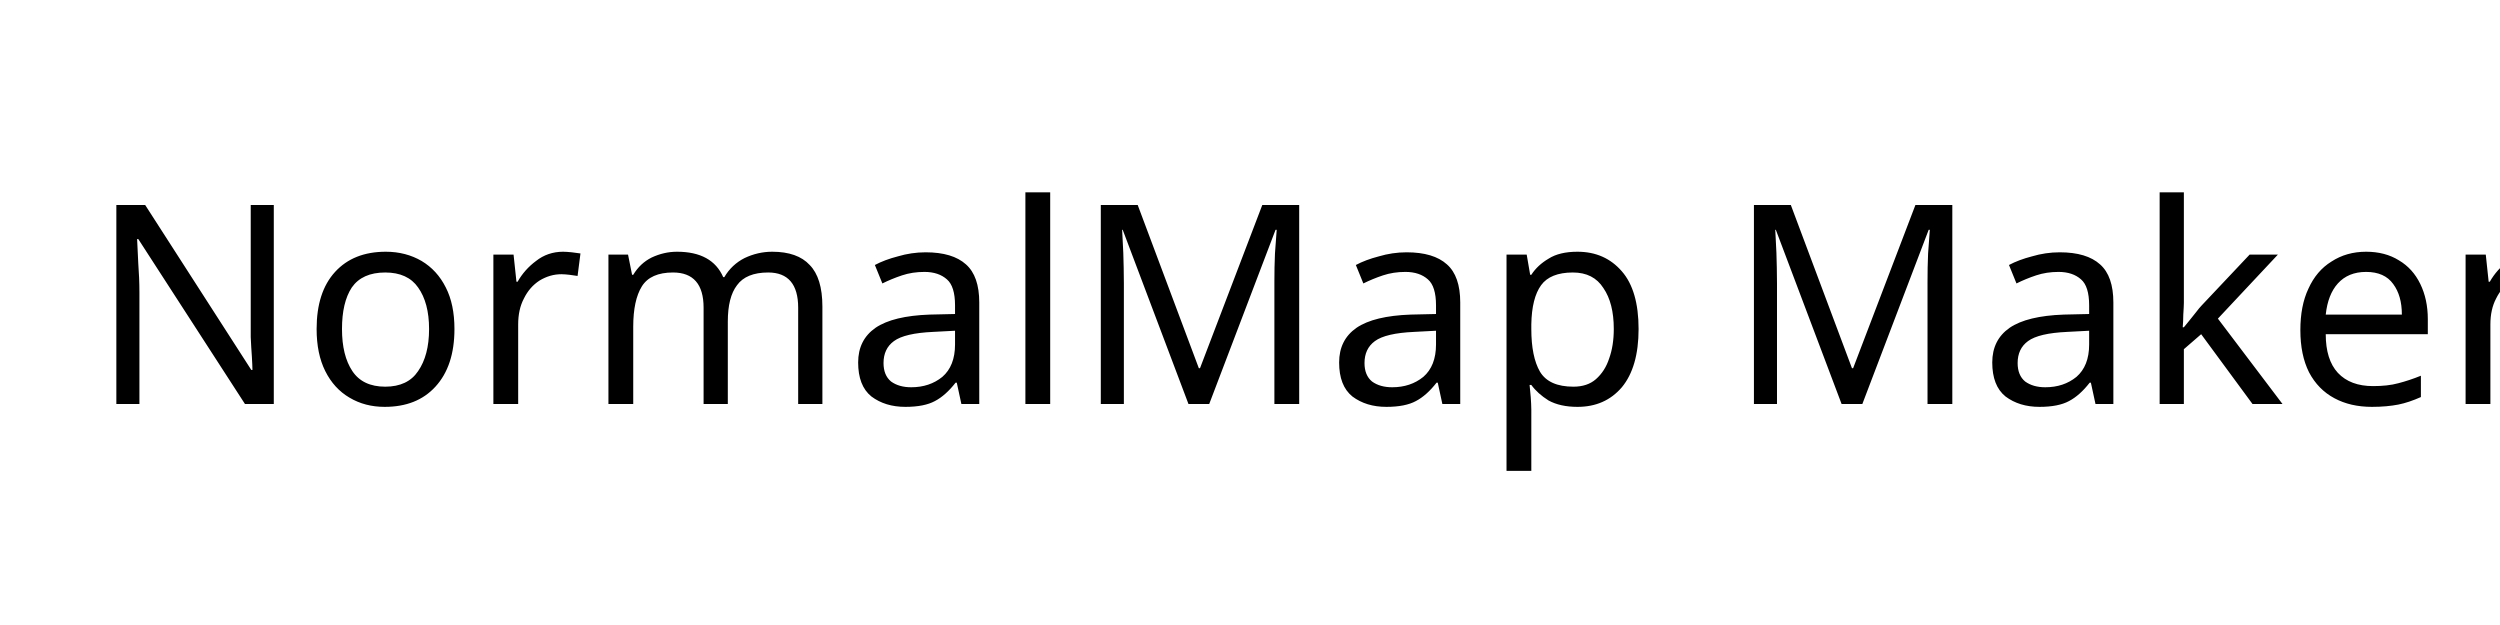
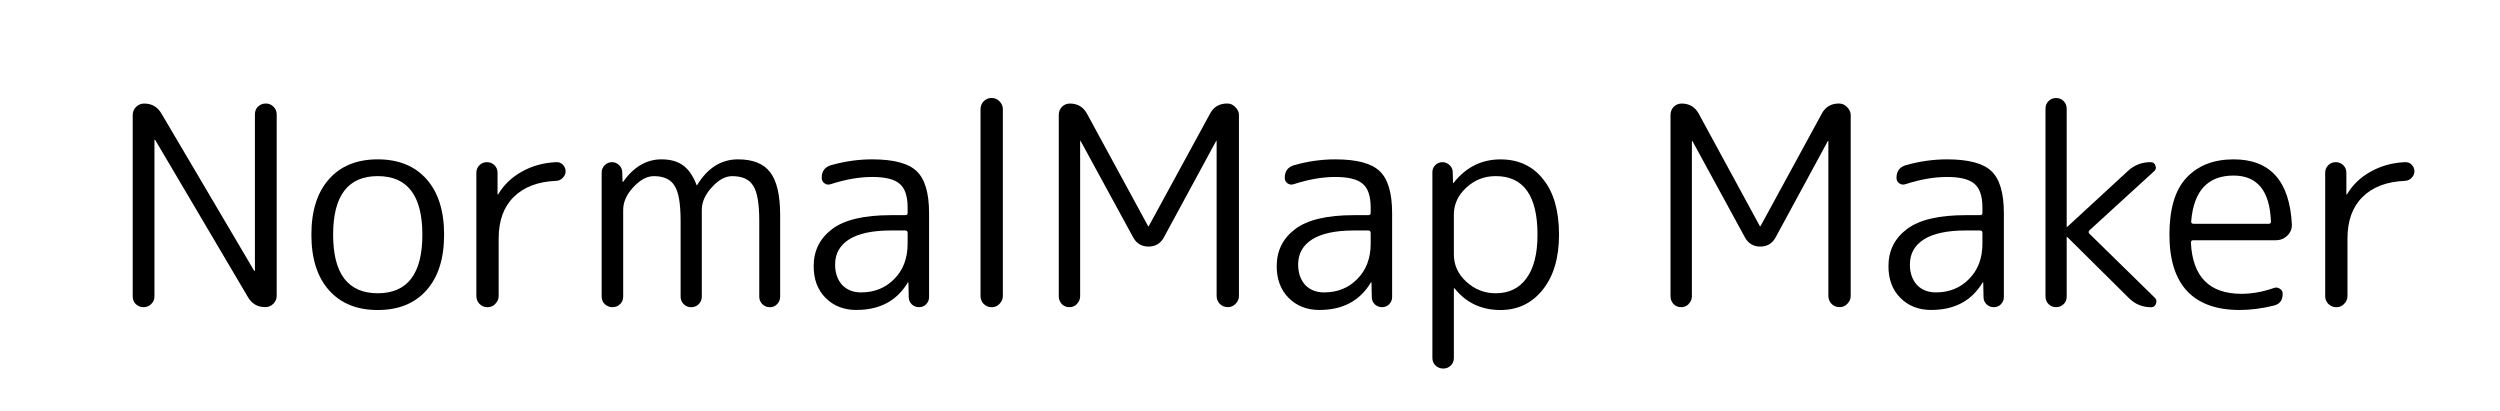
- <svg xmlns="http://www.w3.org/2000/svg" width="256" height="64" viewBox="0 0 67.733 16.933" version="1.1" id="svg8">
+ <svg xmlns="http://www.w3.org/2000/svg" width="256" height="42" viewBox="0 0 67.733 11.113" version="1.1" id="svg8">
  <defs id="defs2" />
-   <g id="layer1" transform="translate(0,-280.0667)">
-     <text xml:space="preserve" style="font-style:normal;font-weight:normal;font-size:7.552px;line-height:125%;font-family:sans-serif;letter-spacing:0px;word-spacing:0px;fill:#000000;fill-opacity:1;stroke:none;stroke-width:0.189px;stroke-linecap:butt;stroke-linejoin:miter;stroke-opacity:1" x="2.418" y="291.011" id="text4487">
-       <tspan x="2.418" y="291.011" style="font-style:normal;font-variant:normal;font-weight:normal;font-stretch:normal;font-family:'Rounded M+ 1c';-inkscape-font-specification:'Rounded M+ 1c';stroke-width:0.189px" id="tspan4489">NormalMap Maker</tspan>
-     </text>
+   <g id="layer1" transform="translate(0,-285.8875)">
+     <g aria-label="NormalMap Maker" style="font-style:normal;font-weight:normal;font-size:7.557px;line-height:125%;font-family:sans-serif;letter-spacing:0px;word-spacing:0px;fill:#000000;fill-opacity:1;stroke:none;stroke-width:0.189px;stroke-linecap:butt;stroke-linejoin:miter;stroke-opacity:1" id="text4487">
+       <g id="g4527" transform="translate(0.5291667,0.5291667)">
+         <path id="path4484" style="font-style:normal;font-variant:normal;font-weight:normal;font-stretch:normal;font-family:'Rounded M+ 1c';-inkscape-font-specification:'Rounded M+ 1c';stroke-width:0.189px" d="m 3.564,293.598 q -0.083,0.083 -0.204,0.083 -0.121,0 -0.212,-0.083 -0.083,-0.083 -0.083,-0.212 v -4.912 q 0,-0.128 0.091,-0.219 0.091,-0.091 0.219,-0.091 0.31,0 0.469,0.272 l 2.509,4.254 q 0,0.008 0.015,0.008 0.008,0 0.008,-0.008 v -4.232 q 0,-0.128 0.083,-0.212 0.091,-0.083 0.212,-0.083 0.121,0 0.204,0.083 0.091,0.083 0.091,0.212 v 4.912 q 0,0.128 -0.091,0.219 -0.091,0.091 -0.219,0.091 -0.31,0 -0.469,-0.272 L 3.677,289.155 q 0,-0.008 -0.015,-0.008 -0.008,0 -0.008,0.008 v 4.232 q 0,0.128 -0.091,0.212 z" />
+         <path id="path4486" style="font-style:normal;font-variant:normal;font-weight:normal;font-stretch:normal;font-family:'Rounded M+ 1c';-inkscape-font-specification:'Rounded M+ 1c';stroke-width:0.189px" d="m 10.913,291.717 q 0,-1.587 -1.209,-1.587 -1.209,0 -1.209,1.587 0,1.587 1.209,1.587 1.209,0 1.209,-1.587 z m 0.113,1.504 q -0.476,0.537 -1.322,0.537 -0.846,0 -1.322,-0.537 -0.476,-0.537 -0.476,-1.504 0,-0.967 0.476,-1.504 0.476,-0.537 1.322,-0.537 0.846,0 1.322,0.537 0.476,0.537 0.476,1.504 0,0.967 -0.476,1.504 z" />
+         <path id="path4488" style="font-style:normal;font-variant:normal;font-weight:normal;font-stretch:normal;font-family:'Rounded M+ 1c';-inkscape-font-specification:'Rounded M+ 1c';stroke-width:0.189px" d="m 12.89,293.591 q -0.083,0.091 -0.212,0.091 -0.128,0 -0.219,-0.091 -0.083,-0.091 -0.083,-0.212 v -3.34 q 0,-0.121 0.083,-0.204 0.083,-0.083 0.204,-0.083 0.121,0 0.204,0.083 0.083,0.083 0.083,0.204 v 0.582 q 0,0.008 0.008,0.008 0.015,0 0.015,-0.015 0.227,-0.378 0.635,-0.605 0.416,-0.234 0.929,-0.257 0.106,-0.008 0.181,0.068 0.076,0.076 0.076,0.181 0,0.098 -0.076,0.174 -0.068,0.076 -0.174,0.083 -0.748,0.03 -1.156,0.438 -0.408,0.401 -0.408,1.126 v 1.557 q 0,0.121 -0.091,0.212 z" />
+         <path id="path4490" style="font-style:normal;font-variant:normal;font-weight:normal;font-stretch:normal;font-family:'Rounded M+ 1c';-inkscape-font-specification:'Rounded M+ 1c';stroke-width:0.189px" d="m 16.27,293.598 q -0.083,0.083 -0.204,0.083 -0.121,0 -0.212,-0.083 -0.083,-0.083 -0.083,-0.204 v -3.363 q 0,-0.113 0.083,-0.196 0.083,-0.083 0.196,-0.083 0.113,0 0.196,0.083 0.083,0.083 0.083,0.196 l 0.008,0.249 q 0,0.008 0.008,0.008 0.015,0 0.015,-0.015 0.431,-0.597 1.028,-0.597 0.363,0 0.582,0.159 0.227,0.159 0.37,0.529 0,0.015 0.008,0.015 0.015,0 0.015,-0.015 0.423,-0.688 1.103,-0.688 0.605,0 0.869,0.348 0.272,0.348 0.272,1.164 v 2.207 q 0,0.121 -0.083,0.204 -0.076,0.083 -0.196,0.083 -0.121,0 -0.204,-0.083 -0.083,-0.083 -0.083,-0.204 v -2.055 q 0,-0.703 -0.166,-0.952 -0.159,-0.257 -0.567,-0.257 -0.28,0 -0.552,0.302 -0.272,0.295 -0.272,0.612 v 2.35 q 0,0.121 -0.083,0.204 -0.083,0.083 -0.204,0.083 -0.121,0 -0.204,-0.083 -0.083,-0.083 -0.083,-0.204 v -2.055 q 0,-0.703 -0.166,-0.952 -0.159,-0.257 -0.559,-0.257 -0.28,0 -0.559,0.302 -0.272,0.295 -0.272,0.612 v 2.35 q 0,0.121 -0.083,0.204 z" />
+         <path id="path4492" style="font-style:normal;font-variant:normal;font-weight:normal;font-stretch:normal;font-family:'Rounded M+ 1c';-inkscape-font-specification:'Rounded M+ 1c';stroke-width:0.189px" d="m 23.608,291.603 q -0.748,0 -1.134,0.242 -0.378,0.242 -0.378,0.68 0,0.34 0.189,0.552 0.196,0.204 0.514,0.204 0.544,0 0.899,-0.363 0.363,-0.363 0.363,-0.96 v -0.287 q 0,-0.068 -0.068,-0.068 z m -0.929,2.154 q -0.514,0 -0.839,-0.325 -0.325,-0.325 -0.325,-0.861 0,-0.627 0.499,-1.005 0.499,-0.378 1.594,-0.378 h 0.385 q 0.068,0 0.068,-0.06 v -0.144 q 0,-0.461 -0.212,-0.642 -0.212,-0.189 -0.748,-0.189 -0.521,0 -1.126,0.196 -0.091,0.03 -0.166,-0.023 -0.076,-0.053 -0.076,-0.151 0,-0.264 0.249,-0.34 0.559,-0.159 1.118,-0.159 0.869,0 1.202,0.317 0.34,0.317 0.34,1.141 v 2.275 q 0,0.113 -0.083,0.196 -0.076,0.076 -0.189,0.076 -0.113,0 -0.196,-0.076 -0.083,-0.083 -0.083,-0.196 l -0.008,-0.393 q 0,-0.008 -0.008,-0.008 -0.015,0 -0.015,0.015 -0.446,0.733 -1.383,0.733 z" />
+         <path id="path4494" style="font-style:normal;font-variant:normal;font-weight:normal;font-stretch:normal;font-family:'Rounded M+ 1c';-inkscape-font-specification:'Rounded M+ 1c';stroke-width:0.189px" d="m 26.55,293.591 q -0.083,0.091 -0.212,0.091 -0.128,0 -0.219,-0.091 -0.083,-0.091 -0.083,-0.212 v -5.063 q 0,-0.121 0.083,-0.212 0.091,-0.091 0.219,-0.091 0.128,0 0.212,0.091 0.091,0.091 0.091,0.212 v 5.063 q 0,0.121 -0.091,0.212 z" />
+         <path id="path4496" style="font-style:normal;font-variant:normal;font-weight:normal;font-stretch:normal;font-family:'Rounded M+ 1c';-inkscape-font-specification:'Rounded M+ 1c';stroke-width:0.189px" d="m 28.647,293.598 q -0.083,0.083 -0.204,0.083 -0.121,0 -0.204,-0.083 -0.083,-0.091 -0.083,-0.212 v -4.912 q 0,-0.128 0.083,-0.219 0.091,-0.091 0.219,-0.091 0.31,0 0.461,0.272 l 1.655,3.045 q 0,0.008 0.015,0.008 0.008,0 0.008,-0.008 l 1.655,-3.038 q 0.144,-0.28 0.469,-0.28 0.128,0 0.219,0.098 0.098,0.091 0.098,0.219 v 4.897 q 0,0.121 -0.091,0.212 -0.083,0.091 -0.212,0.091 -0.128,0 -0.219,-0.091 -0.083,-0.091 -0.083,-0.212 v -4.194 q 0,-0.008 -0.008,-0.008 -0.008,0 -0.008,0.008 l -1.413,2.607 q -0.136,0.249 -0.416,0.249 -0.28,0 -0.416,-0.249 l -1.421,-2.607 q 0,-0.008 -0.008,-0.008 -0.008,0 -0.008,0.008 v 4.202 q 0,0.121 -0.091,0.212 z" />
+         <path id="path4498" style="font-style:normal;font-variant:normal;font-weight:normal;font-stretch:normal;font-family:'Rounded M+ 1c';-inkscape-font-specification:'Rounded M+ 1c';stroke-width:0.189px" d="m 36.154,291.603 q -0.748,0 -1.134,0.242 -0.378,0.242 -0.378,0.68 0,0.34 0.189,0.552 0.196,0.204 0.514,0.204 0.544,0 0.899,-0.363 0.363,-0.363 0.363,-0.96 v -0.287 q 0,-0.068 -0.068,-0.068 z m -0.929,2.154 q -0.514,0 -0.839,-0.325 -0.325,-0.325 -0.325,-0.861 0,-0.627 0.499,-1.005 0.499,-0.378 1.594,-0.378 h 0.385 q 0.068,0 0.068,-0.06 v -0.144 q 0,-0.461 -0.212,-0.642 -0.212,-0.189 -0.748,-0.189 -0.521,0 -1.126,0.196 -0.091,0.03 -0.166,-0.023 -0.076,-0.053 -0.076,-0.151 0,-0.264 0.249,-0.34 0.559,-0.159 1.118,-0.159 0.869,0 1.202,0.317 0.34,0.317 0.34,1.141 v 2.275 q 0,0.113 -0.083,0.196 -0.076,0.076 -0.189,0.076 -0.113,0 -0.196,-0.076 -0.083,-0.083 -0.083,-0.196 l -0.008,-0.393 q 0,-0.008 -0.008,-0.008 -0.015,0 -0.015,0.015 -0.446,0.733 -1.383,0.733 z" />
+         <path id="path4500" style="font-style:normal;font-variant:normal;font-weight:normal;font-stretch:normal;font-family:'Rounded M+ 1c';-inkscape-font-specification:'Rounded M+ 1c';stroke-width:0.189px" d="m 38.861,291.18 v 1.073 q 0,0.431 0.34,0.741 0.34,0.31 0.793,0.31 0.537,0 0.831,-0.401 0.302,-0.408 0.302,-1.186 0,-1.587 -1.134,-1.587 -0.461,0 -0.801,0.317 -0.332,0.31 -0.332,0.733 z m -0.083,4.081 q -0.083,0.083 -0.204,0.083 -0.121,0 -0.212,-0.083 -0.083,-0.083 -0.083,-0.204 v -5.033 q 0,-0.113 0.076,-0.189 0.083,-0.083 0.196,-0.083 0.113,0 0.196,0.083 0.083,0.076 0.083,0.189 l 0.008,0.287 q 0,0.008 0.008,0.008 l 0.015,-0.015 q 0.499,-0.627 1.262,-0.627 0.733,0 1.156,0.537 0.431,0.529 0.431,1.504 0,0.945 -0.446,1.496 -0.438,0.544 -1.141,0.544 -0.771,0 -1.239,-0.582 -0.008,-0.008 -0.015,-0.008 -0.008,0 -0.008,0.008 v 1.882 q 0,0.121 -0.083,0.204 z" />
+         <path id="path4502" style="font-style:normal;font-variant:normal;font-weight:normal;font-stretch:normal;font-family:'Rounded M+ 1c';-inkscape-font-specification:'Rounded M+ 1c';stroke-width:0.189px" d="m 45.222,293.598 q -0.083,0.083 -0.204,0.083 -0.121,0 -0.204,-0.083 -0.083,-0.091 -0.083,-0.212 v -4.912 q 0,-0.128 0.083,-0.219 0.091,-0.091 0.219,-0.091 0.31,0 0.461,0.272 l 1.655,3.045 q 0,0.008 0.015,0.008 0.008,0 0.008,-0.008 l 1.655,-3.038 q 0.144,-0.28 0.469,-0.28 0.128,0 0.219,0.098 0.098,0.091 0.098,0.219 v 4.897 q 0,0.121 -0.091,0.212 -0.083,0.091 -0.212,0.091 -0.128,0 -0.219,-0.091 -0.083,-0.091 -0.083,-0.212 v -4.194 q 0,-0.008 -0.008,-0.008 -0.008,0 -0.008,0.008 l -1.413,2.607 q -0.136,0.249 -0.416,0.249 -0.28,0 -0.416,-0.249 l -1.421,-2.607 q 0,-0.008 -0.008,-0.008 -0.008,0 -0.008,0.008 v 4.202 q 0,0.121 -0.091,0.212 z" />
+         <path id="path4504" style="font-style:normal;font-variant:normal;font-weight:normal;font-stretch:normal;font-family:'Rounded M+ 1c';-inkscape-font-specification:'Rounded M+ 1c';stroke-width:0.189px" d="m 52.729,291.603 q -0.748,0 -1.134,0.242 -0.378,0.242 -0.378,0.68 0,0.34 0.189,0.552 0.196,0.204 0.514,0.204 0.544,0 0.899,-0.363 0.363,-0.363 0.363,-0.96 v -0.287 q 0,-0.068 -0.068,-0.068 z m -0.929,2.154 q -0.514,0 -0.839,-0.325 -0.325,-0.325 -0.325,-0.861 0,-0.627 0.499,-1.005 0.499,-0.378 1.594,-0.378 h 0.385 q 0.068,0 0.068,-0.06 v -0.144 q 0,-0.461 -0.212,-0.642 -0.212,-0.189 -0.748,-0.189 -0.521,0 -1.126,0.196 -0.091,0.03 -0.166,-0.023 -0.076,-0.053 -0.076,-0.151 0,-0.264 0.249,-0.34 0.559,-0.159 1.118,-0.159 0.869,0 1.202,0.317 0.34,0.317 0.34,1.141 v 2.275 q 0,0.113 -0.083,0.196 -0.076,0.076 -0.189,0.076 -0.113,0 -0.196,-0.076 -0.083,-0.083 -0.083,-0.196 l -0.008,-0.393 q 0,-0.008 -0.008,-0.008 -0.015,0 -0.015,0.015 -0.446,0.733 -1.383,0.733 z" />
+         <path id="path4506" style="font-style:normal;font-variant:normal;font-weight:normal;font-stretch:normal;font-family:'Rounded M+ 1c';-inkscape-font-specification:'Rounded M+ 1c';stroke-width:0.189px" d="m 55.382,293.598 q -0.083,0.083 -0.204,0.083 -0.121,0 -0.204,-0.083 -0.083,-0.083 -0.083,-0.204 v -5.093 q 0,-0.121 0.083,-0.204 0.083,-0.083 0.204,-0.083 0.121,0 0.204,0.083 0.083,0.083 0.083,0.204 v 3.197 q 0,0.008 0.008,0.008 l 0.015,-0.008 1.632,-1.504 q 0.257,-0.242 0.62,-0.242 0.098,0 0.128,0.091 0.038,0.091 -0.03,0.151 l -1.753,1.602 q -0.045,0.045 -0.008,0.091 l 1.783,1.746 q 0.06,0.06 0.023,0.159 -0.038,0.091 -0.128,0.091 -0.355,0 -0.605,-0.249 l -1.662,-1.647 q -0.008,-0.008 -0.015,-0.008 -0.008,0 -0.008,0.008 v 1.61 q 0,0.121 -0.083,0.204 z" />
+         <path id="path4508" style="font-style:normal;font-variant:normal;font-weight:normal;font-stretch:normal;font-family:'Rounded M+ 1c';-inkscape-font-specification:'Rounded M+ 1c';stroke-width:0.189px" d="m 59.987,290.115 q -1.05,0 -1.149,1.247 0,0.06 0.068,0.06 h 2.033 q 0.06,0 0.06,-0.06 -0.045,-1.247 -1.013,-1.247 z m 0.159,3.642 q -0.929,0 -1.413,-0.506 -0.484,-0.514 -0.484,-1.534 0,-1.05 0.461,-1.542 0.469,-0.499 1.277,-0.499 1.489,0 1.579,1.761 0.008,0.181 -0.128,0.31 -0.128,0.121 -0.31,0.121 h -2.237 q -0.06,0 -0.06,0.068 0.068,1.383 1.368,1.383 0.431,0 0.884,-0.159 0.083,-0.03 0.159,0.023 0.076,0.045 0.076,0.136 0,0.257 -0.234,0.317 -0.484,0.121 -0.937,0.121 z" />
+         <path id="path4510" style="font-style:normal;font-variant:normal;font-weight:normal;font-stretch:normal;font-family:'Rounded M+ 1c';-inkscape-font-specification:'Rounded M+ 1c';stroke-width:0.189px" d="m 62.983,293.591 q -0.083,0.091 -0.212,0.091 -0.128,0 -0.219,-0.091 -0.083,-0.091 -0.083,-0.212 v -3.34 q 0,-0.121 0.083,-0.204 0.083,-0.083 0.204,-0.083 0.121,0 0.204,0.083 0.083,0.083 0.083,0.204 v 0.582 q 0,0.008 0.008,0.008 0.015,0 0.015,-0.015 0.227,-0.378 0.635,-0.605 0.416,-0.234 0.929,-0.257 0.106,-0.008 0.181,0.068 0.076,0.076 0.076,0.181 0,0.098 -0.076,0.174 -0.068,0.076 -0.174,0.083 -0.748,0.03 -1.156,0.438 -0.408,0.401 -0.408,1.126 v 1.557 q 0,0.121 -0.091,0.212 z" />
+       </g>
+     </g>
  </g>
</svg>
